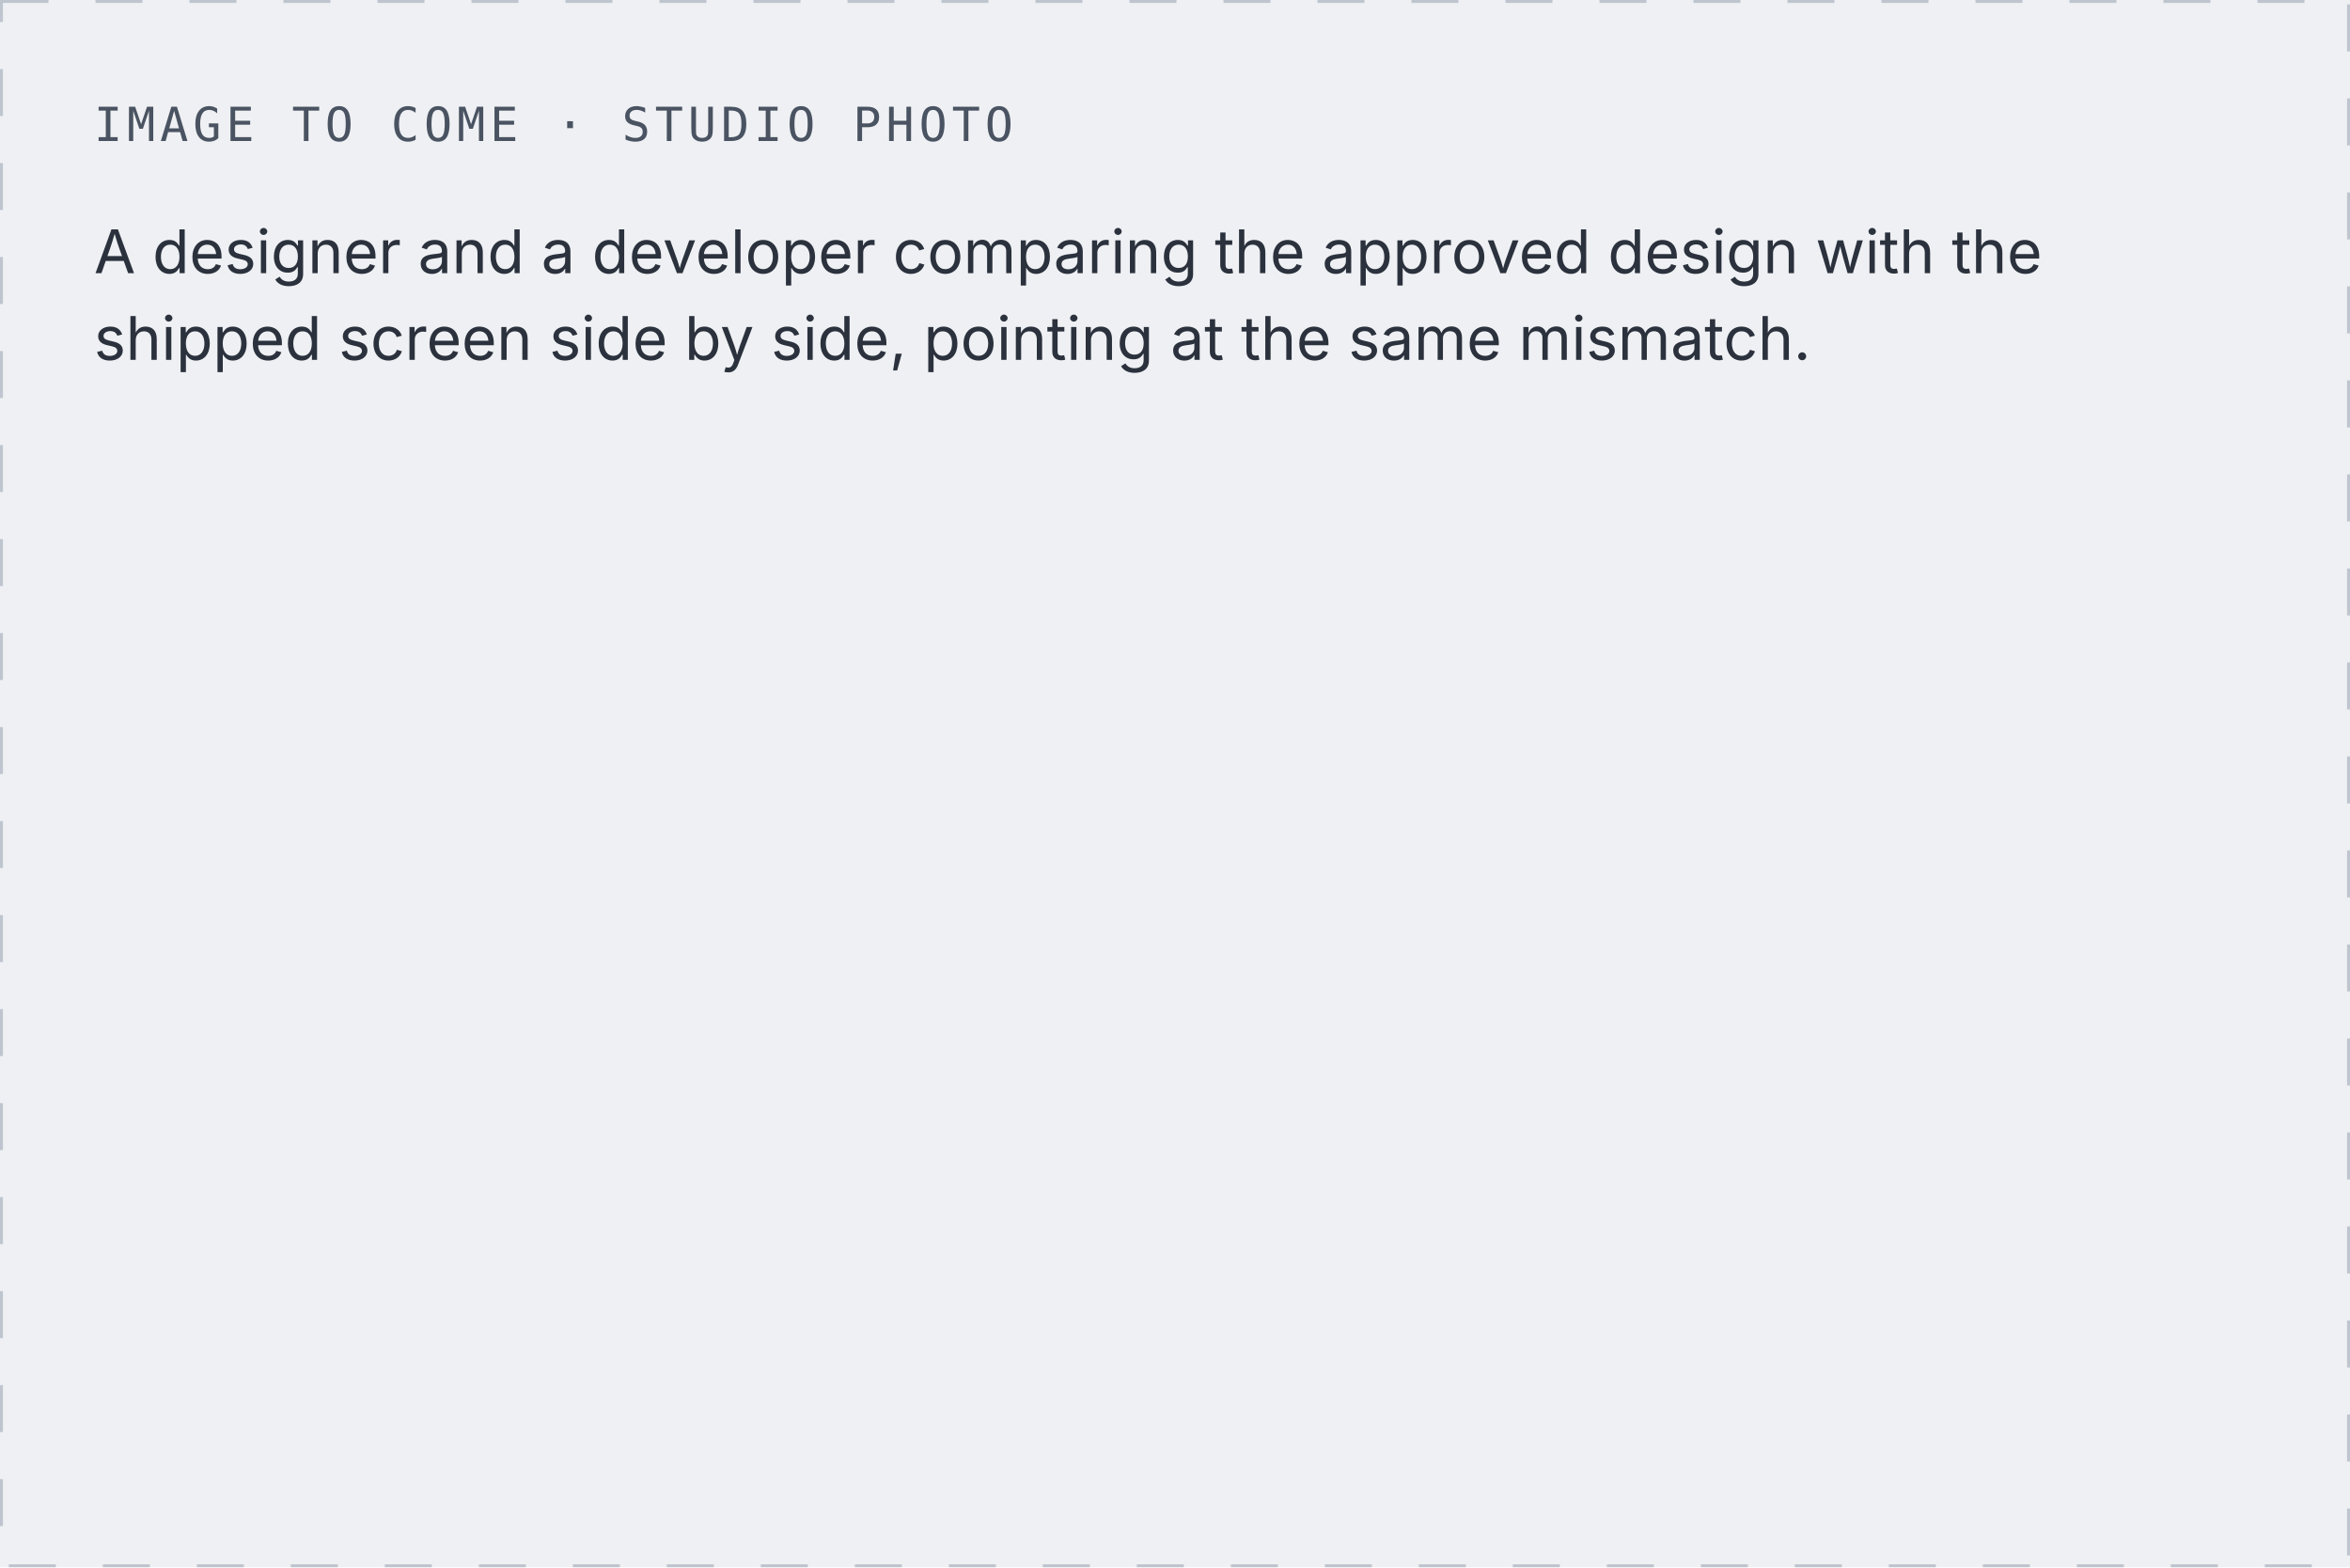
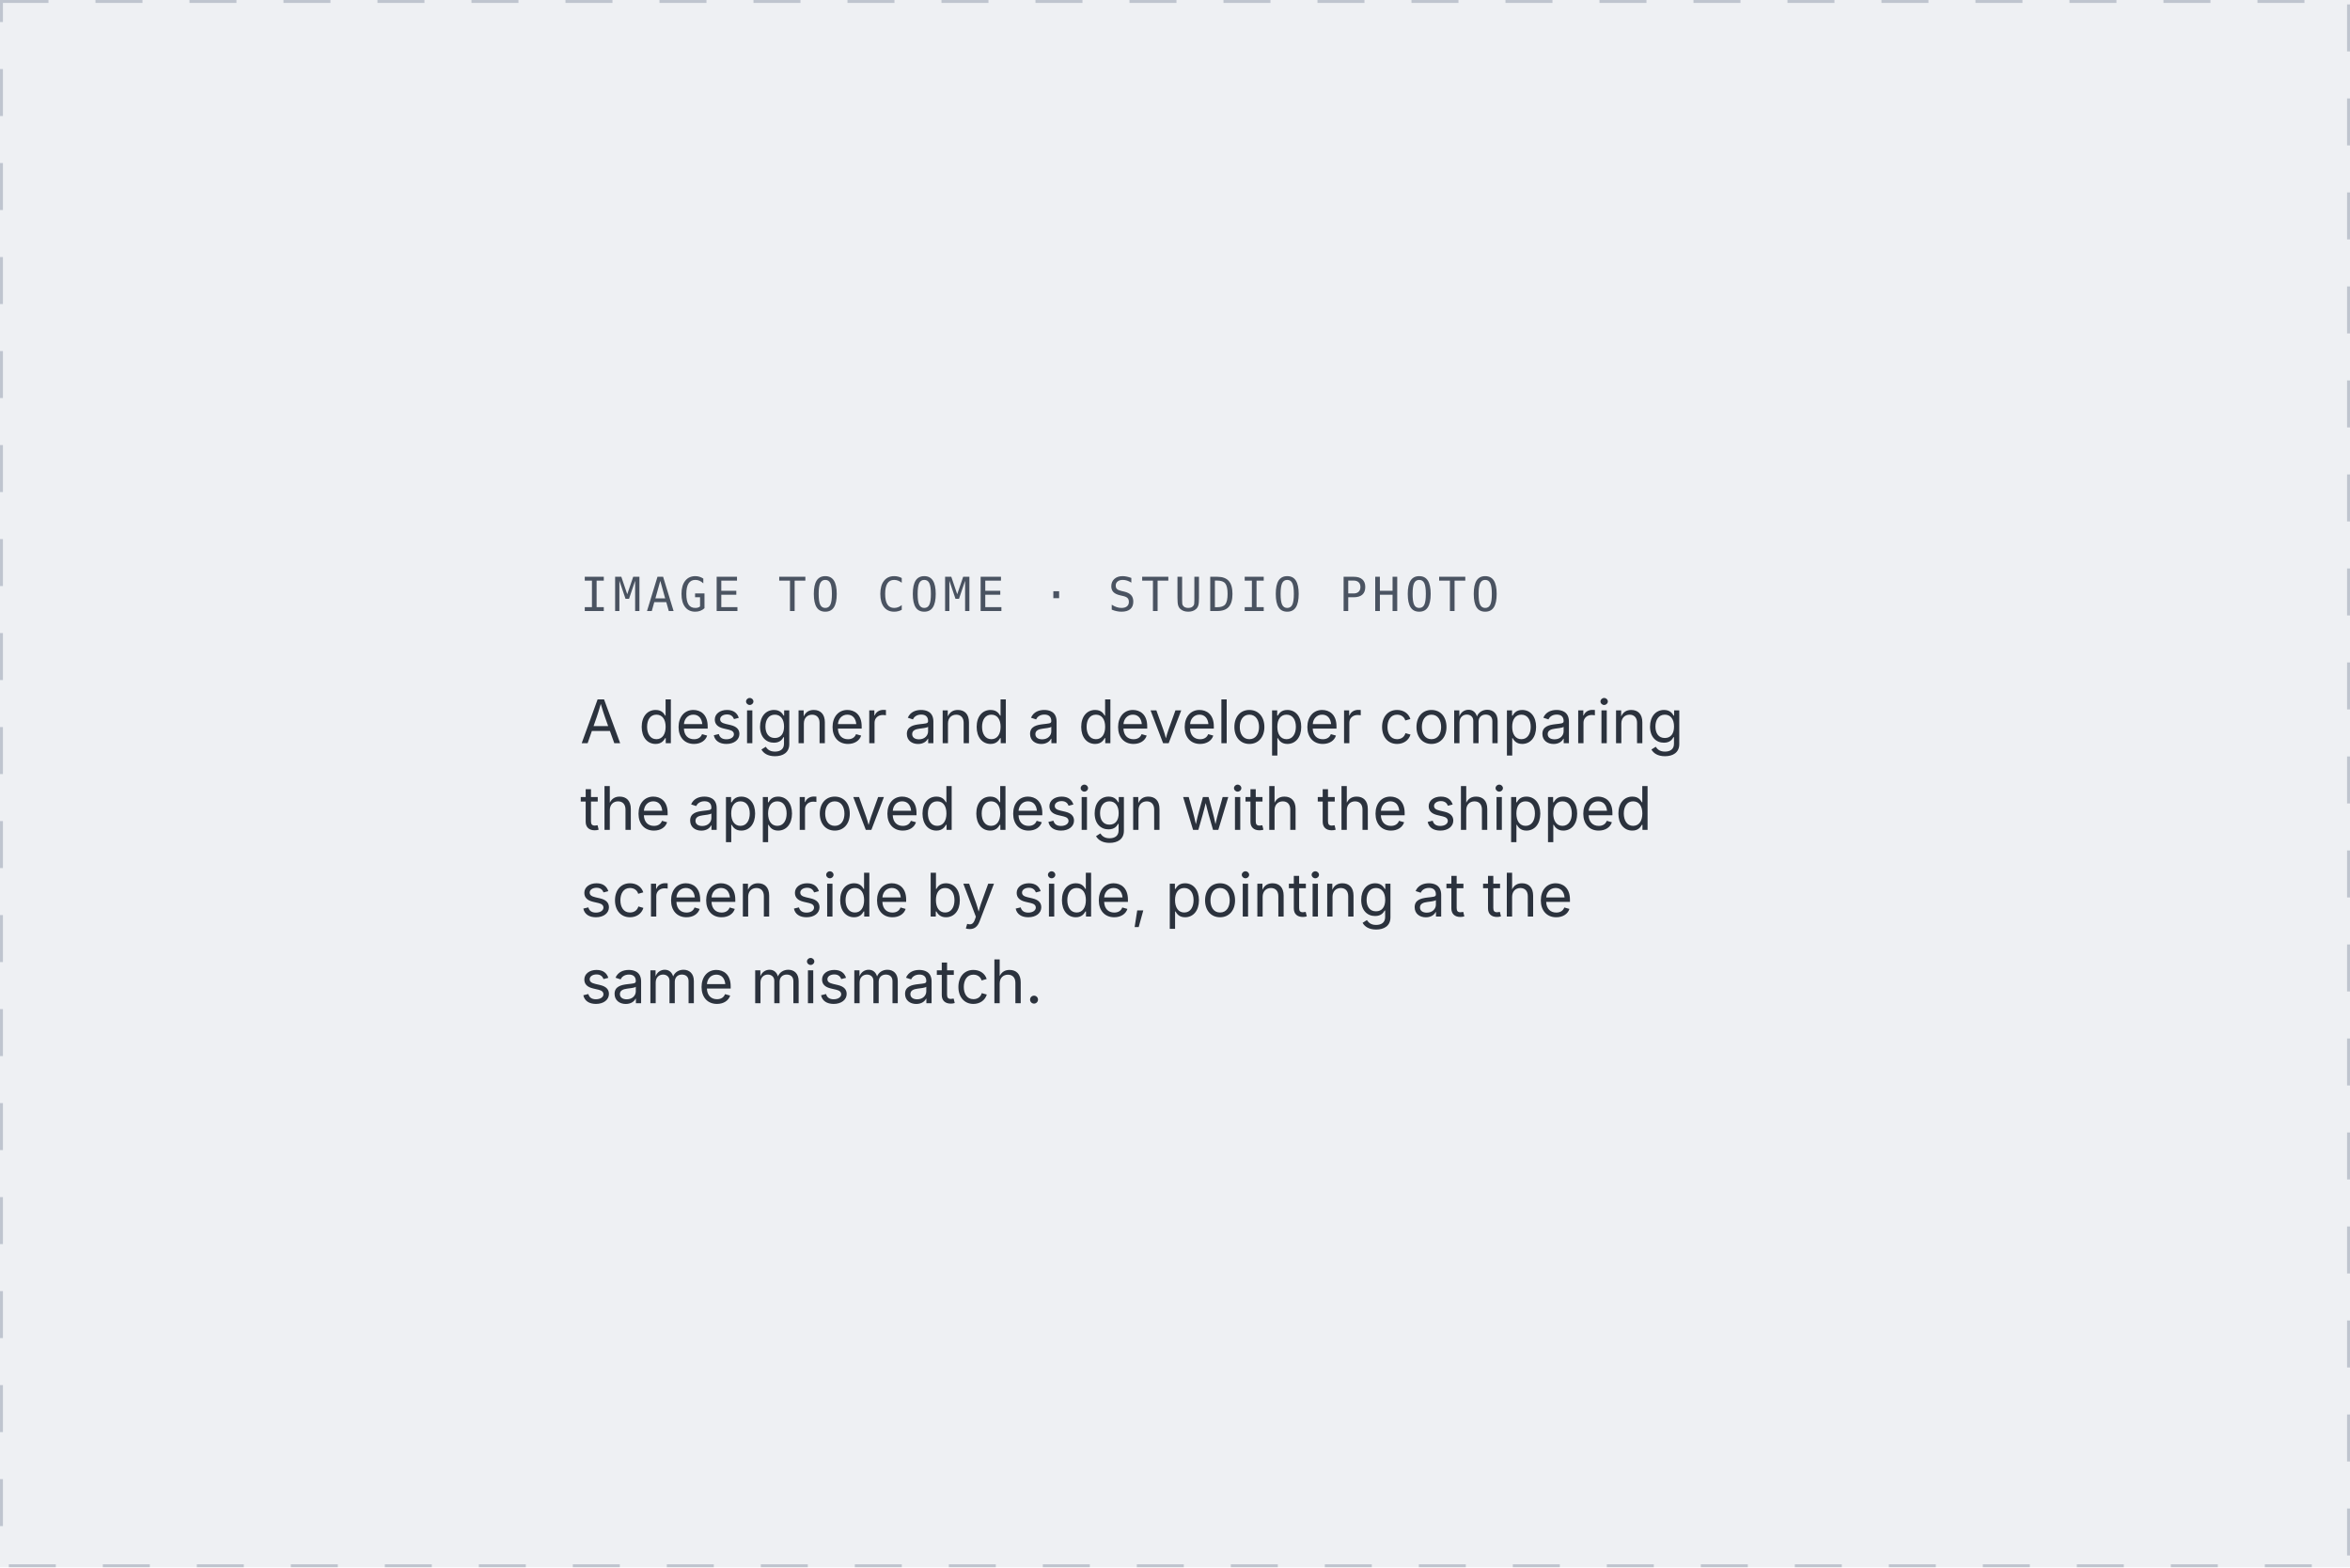
<svg xmlns="http://www.w3.org/2000/svg" viewBox="0 0 1600 1067" width="1600" height="1067" role="img" aria-label="Image to come · studio photo">
  <rect width="1600" height="1067" fill="#EEF0F3" />
  <rect x="1" y="1" width="1598" height="1065" fill="none" stroke="#BFC5CF" stroke-width="2" stroke-dasharray="32 32" />
-   <text x="64" y="96" font-family="ui-monospace, Menlo, Consolas, monospace" font-size="32" letter-spacing="3.2" fill="#4A5361">IMAGE TO COME · STUDIO PHOTO</text>
-   <text x="64" y="186" font-family="system-ui, -apple-system, Segoe UI, sans-serif" font-size="41" fill="#2B323D">
-     <tspan x="64" dy="0">A designer and a developer comparing the approved design with the</tspan>
-     <tspan x="64" dy="59">shipped screen side by side, pointing at the same mismatch.</tspan>
+   <text x="395" y="416" font-family="ui-monospace, Menlo, Consolas, monospace" font-size="32" letter-spacing="3.2" fill="#4A5361">IMAGE TO COME · STUDIO PHOTO</text>
+   <text x="395" y="506" font-family="system-ui, -apple-system, Segoe UI, sans-serif" font-size="41" fill="#2B323D">
+     <tspan x="395" dy="0">A designer and a developer comparing</tspan>
+     <tspan x="395" dy="59">the approved design with the shipped</tspan>
+     <tspan x="395" dy="59">screen side by side, pointing at the</tspan>
+     <tspan x="395" dy="59">same mismatch.</tspan>
  </text>
</svg>
